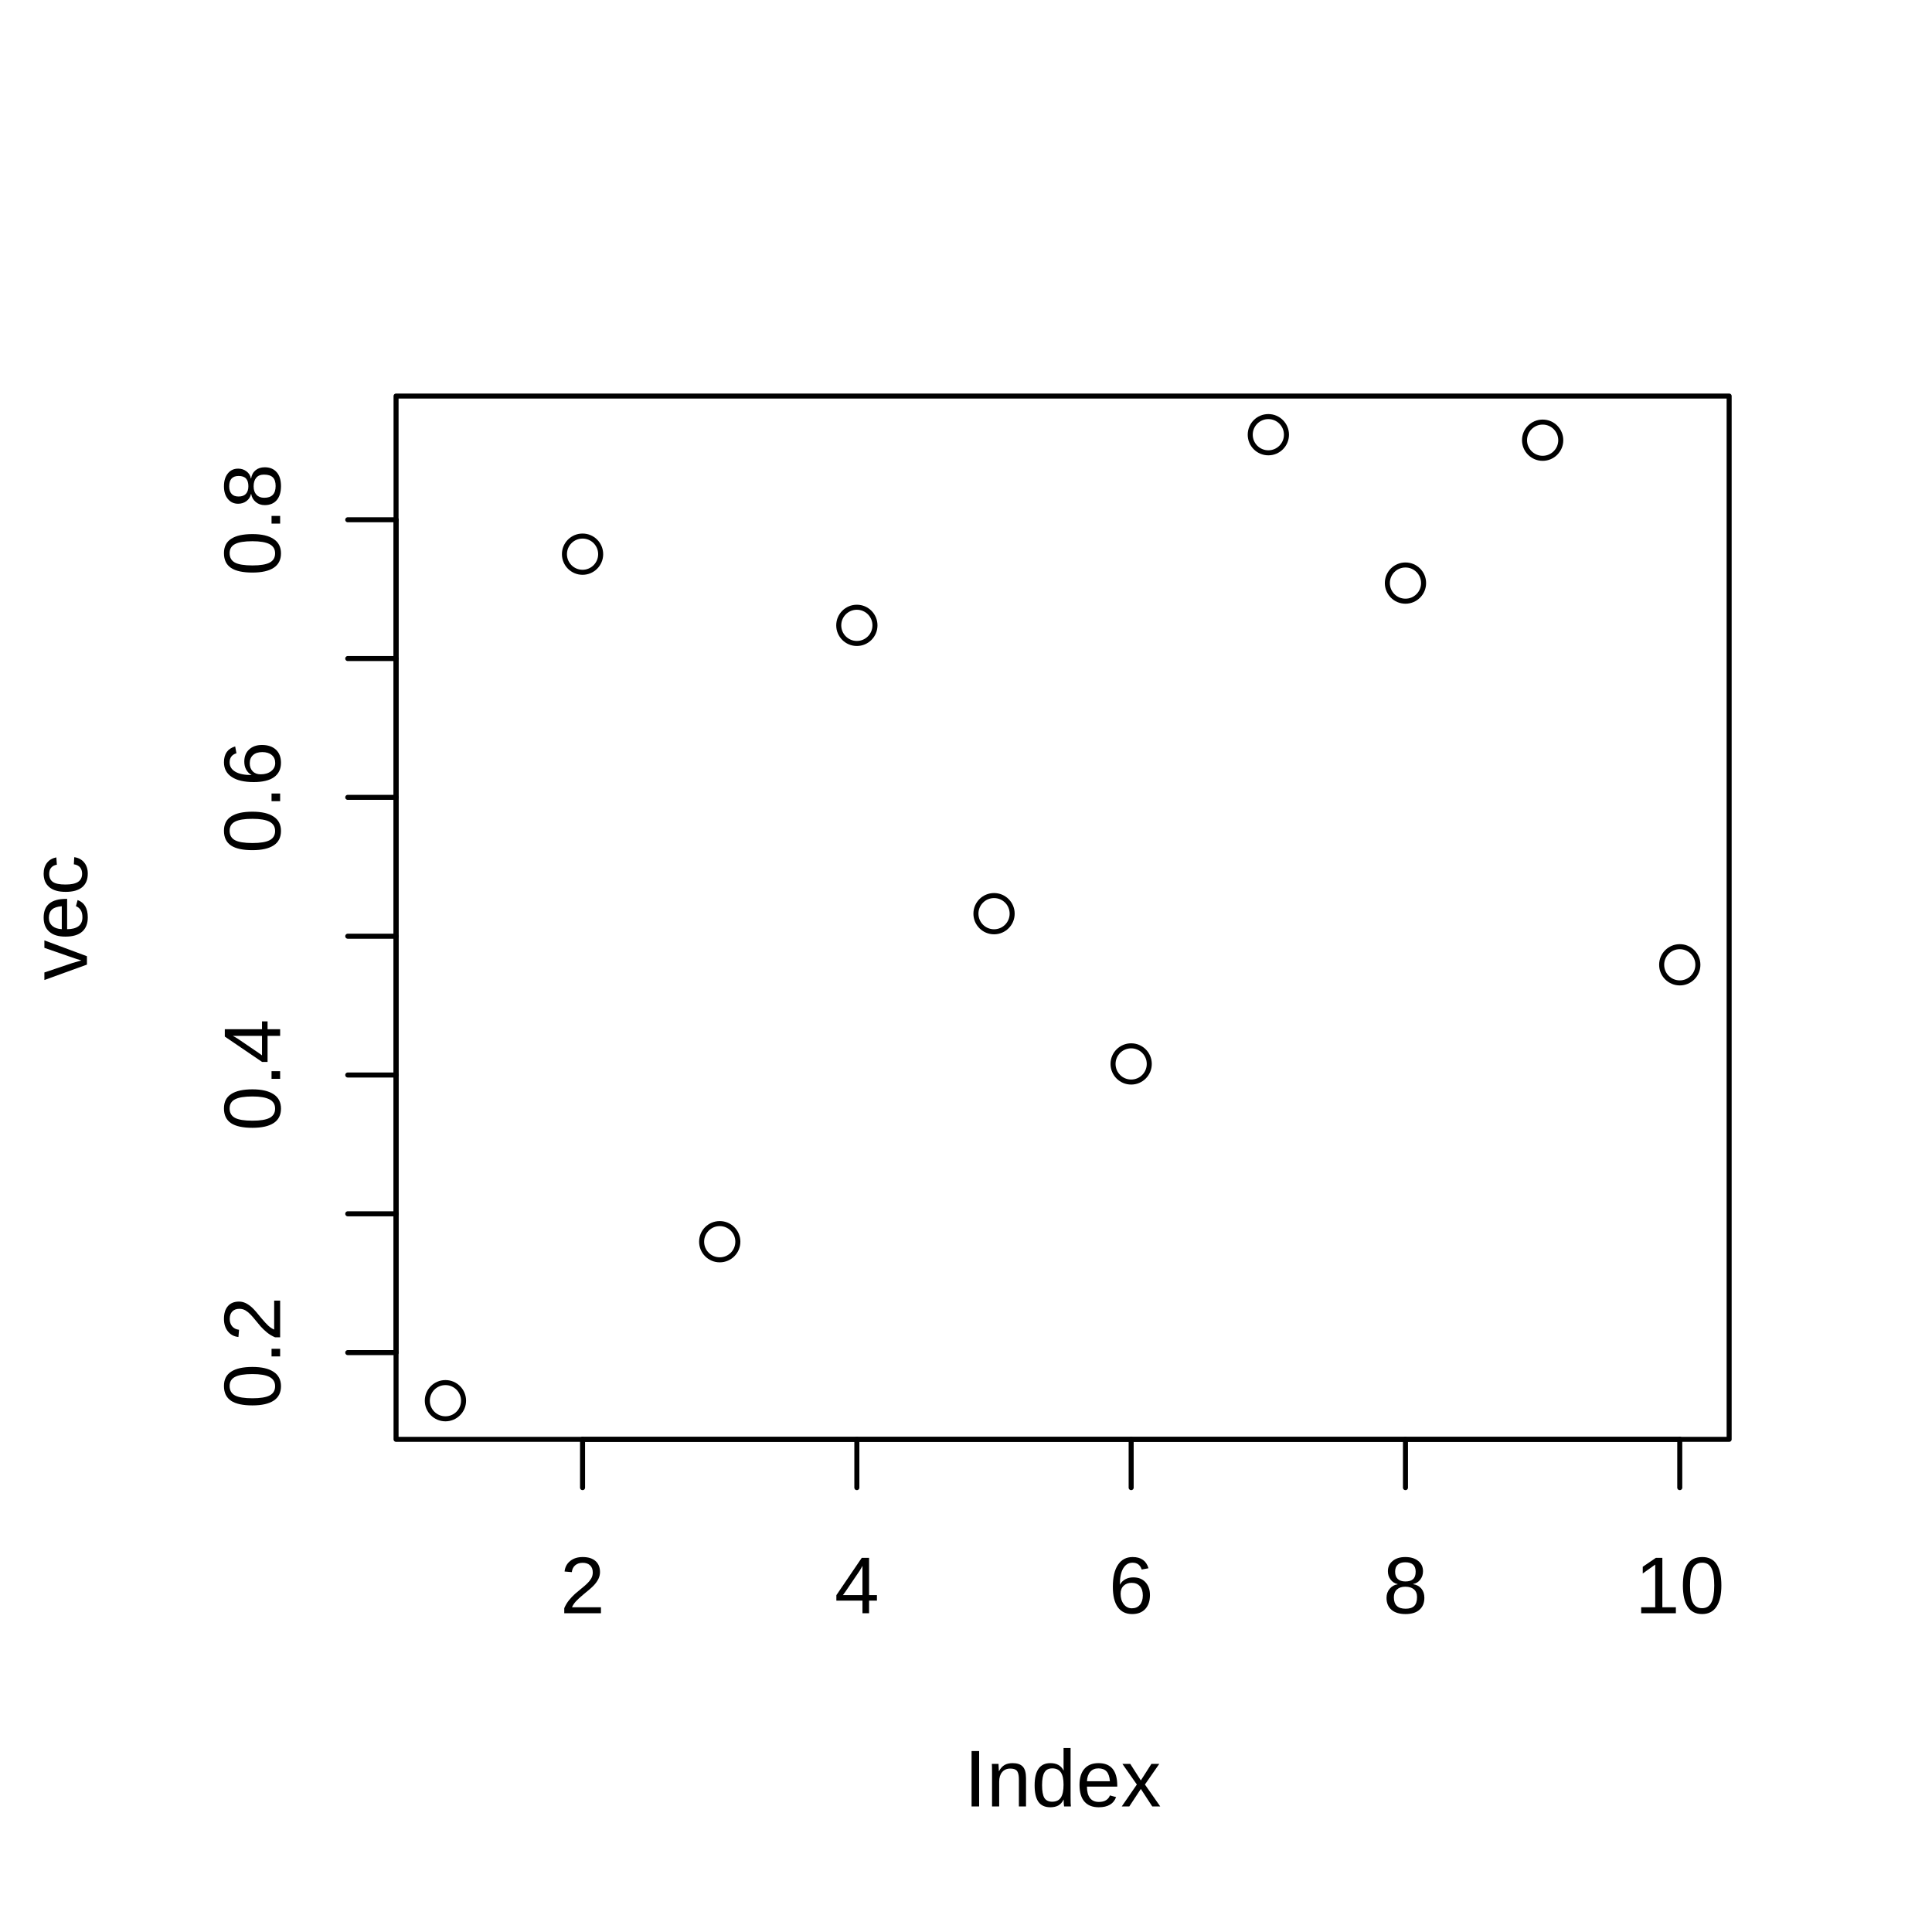
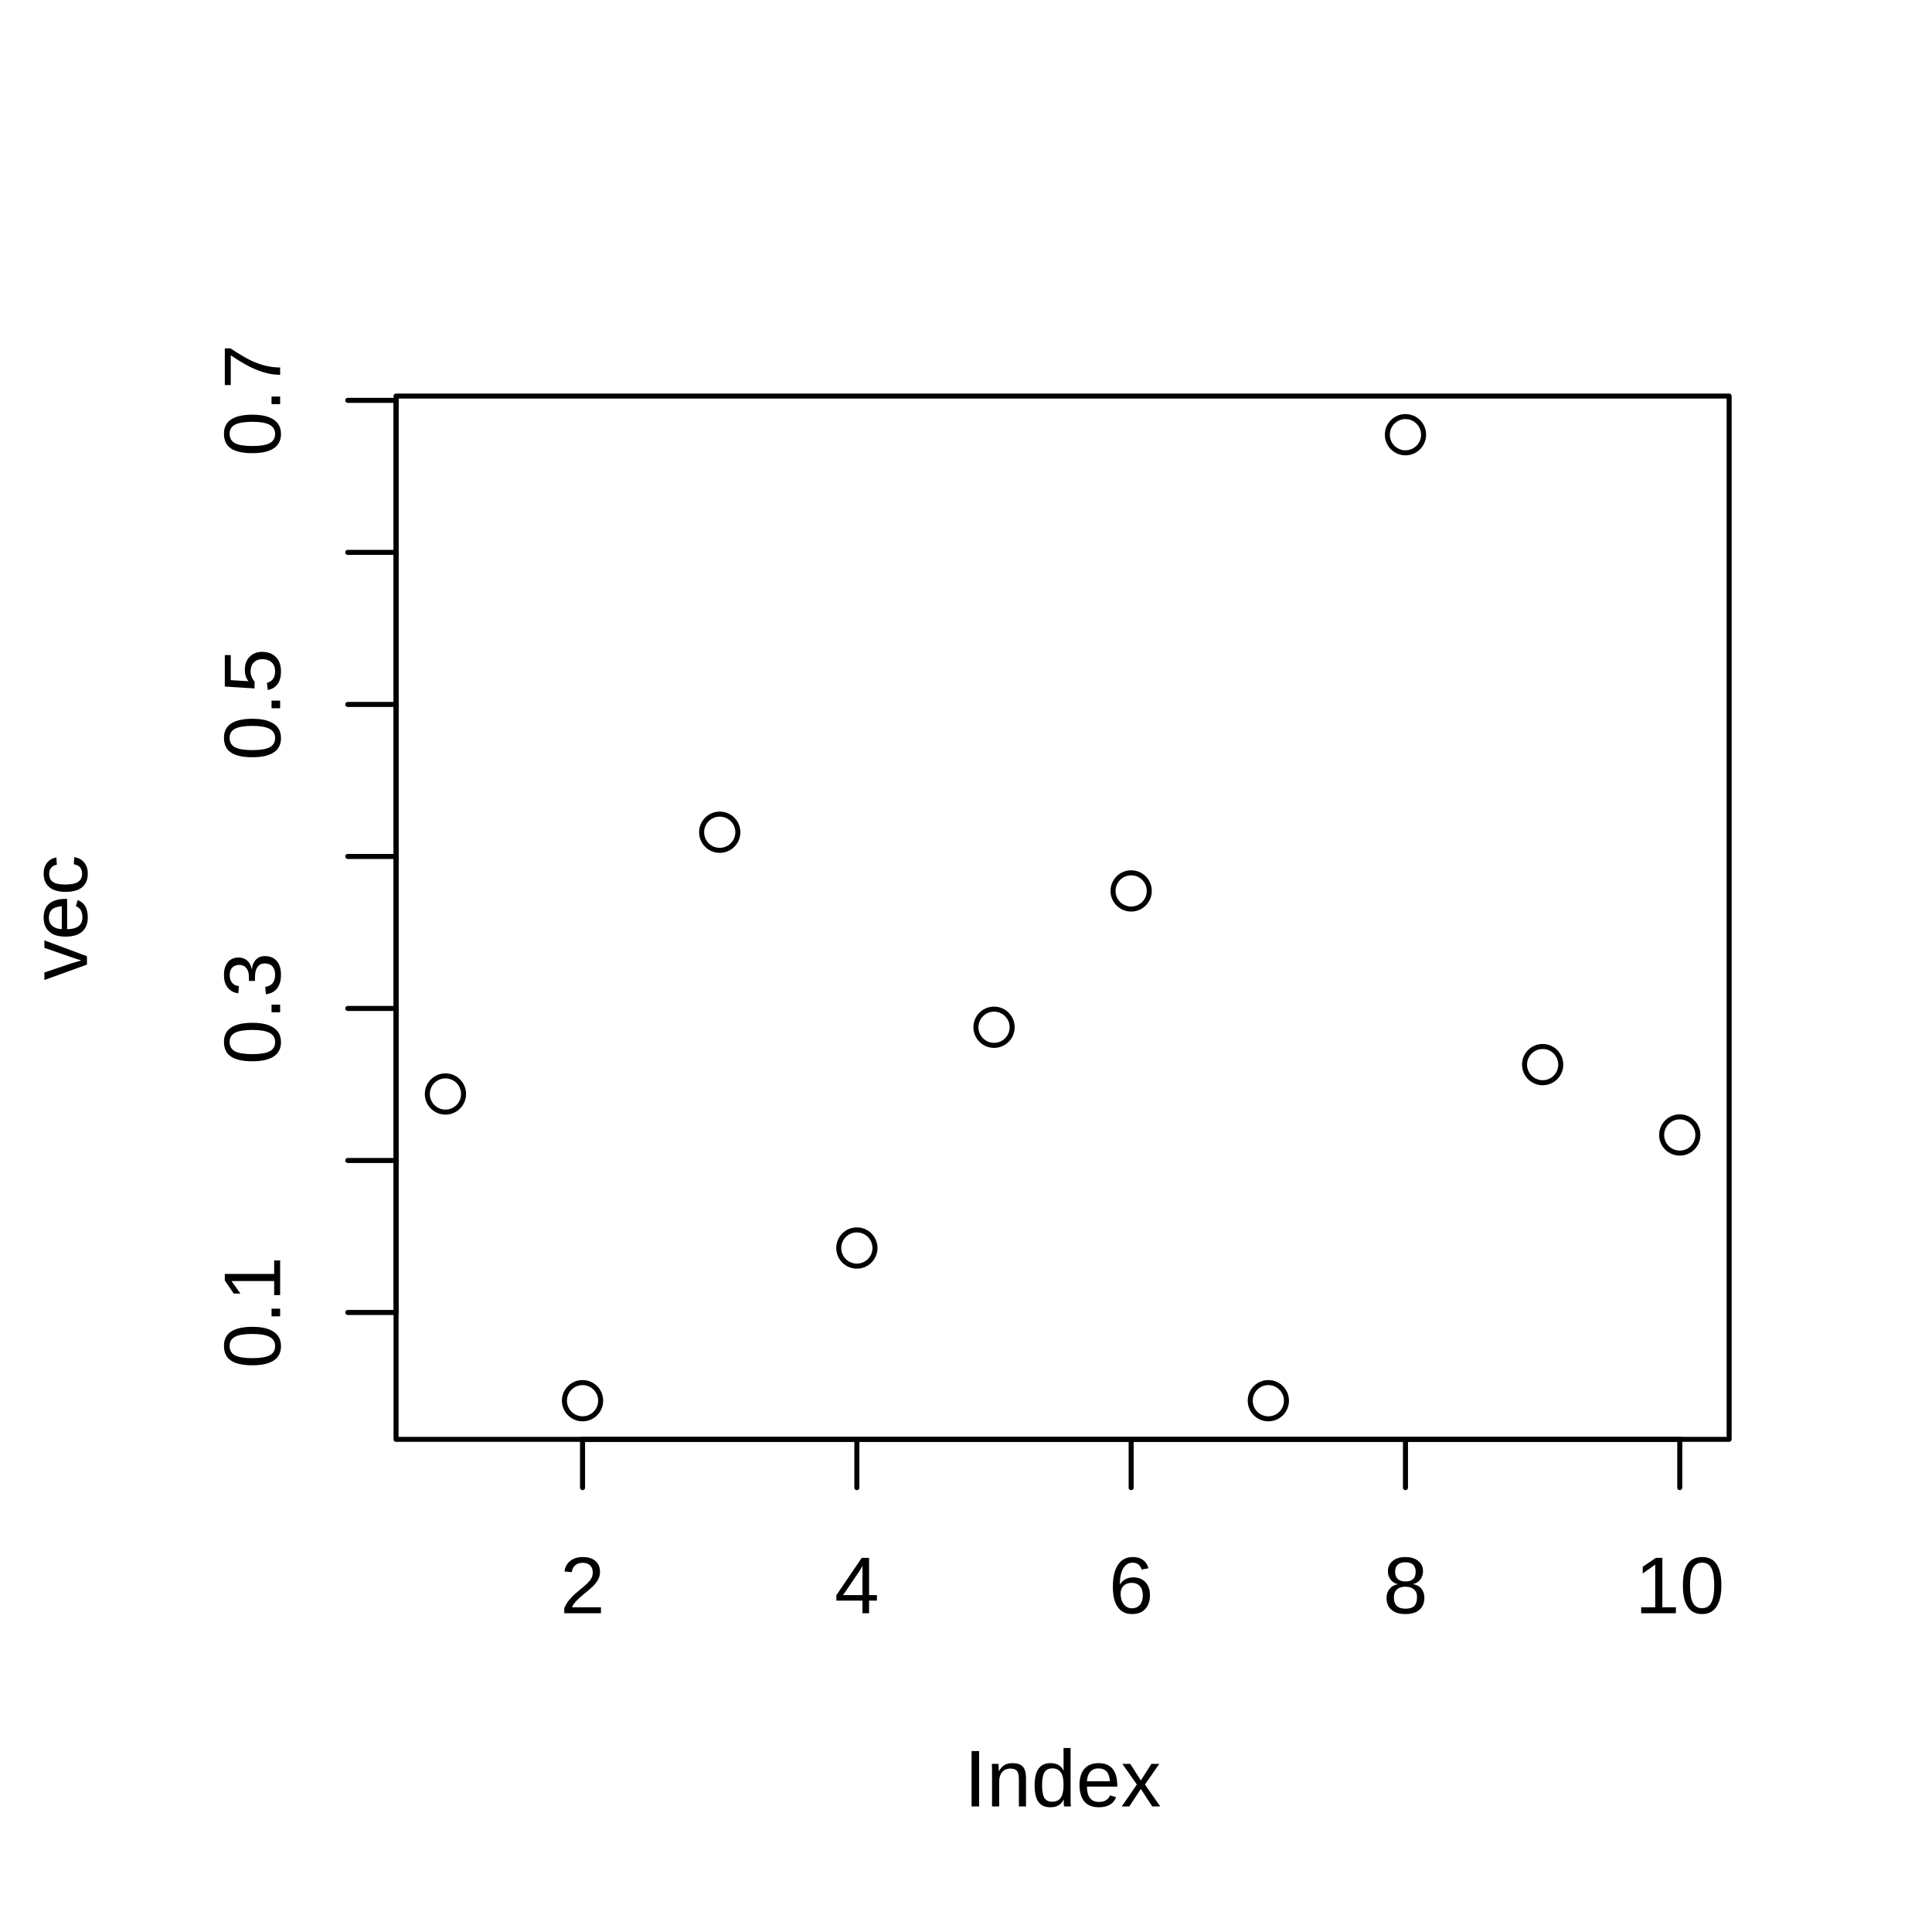
<svg xmlns="http://www.w3.org/2000/svg" class="svglite" width="288.00pt" height="288.00pt" viewBox="0 0 288.00 288.00">
  <defs>
    <style type="text/css">
    .svglite line, .svglite polyline, .svglite polygon, .svglite path, .svglite rect, .svglite circle {
      fill: none;
      stroke: #000000;
      stroke-linecap: round;
      stroke-linejoin: round;
      stroke-miterlimit: 10.00;
    }
    .svglite text {
      white-space: pre;
    }
  </style>
  </defs>
  <rect width="100%" height="100%" style="stroke: none; fill: #FFFFFF;" />
  <defs>
    <clipPath id="cpMC4wMHwyODguMDB8MC4wMHwyODguMDA=">
      <rect x="0.00" y="0.00" width="288.00" height="288.00" />
    </clipPath>
  </defs>
  <g clip-path="url(#cpMC4wMHwyODguMDB8MC4wMHwyODguMDA=)">
</g>
  <defs>
    <clipPath id="cpNTkuMDR8MjU3Ljc2fDU5LjA0fDIxNC41Ng==">
      <rect x="59.04" y="59.04" width="198.72" height="155.52" />
    </clipPath>
  </defs>
  <g clip-path="url(#cpNTkuMDR8MjU3Ljc2fDU5LjA0fDIxNC41Ng==)">
-     <circle cx="66.40" cy="208.80" r="2.70" style="stroke-width: 0.75;" />
-     <circle cx="86.84" cy="82.61" r="2.70" style="stroke-width: 0.75;" />
-     <circle cx="107.29" cy="185.10" r="2.70" style="stroke-width: 0.75;" />
-     <circle cx="127.73" cy="93.22" r="2.70" style="stroke-width: 0.75;" />
-     <circle cx="148.18" cy="136.20" r="2.70" style="stroke-width: 0.75;" />
-     <circle cx="168.62" cy="158.60" r="2.70" style="stroke-width: 0.75;" />
-     <circle cx="189.07" cy="64.80" r="2.70" style="stroke-width: 0.75;" />
-     <circle cx="209.51" cy="86.92" r="2.70" style="stroke-width: 0.75;" />
-     <circle cx="229.96" cy="65.62" r="2.70" style="stroke-width: 0.75;" />
-     <circle cx="250.40" cy="143.82" r="2.70" style="stroke-width: 0.75;" />
+     <circle cx="66.40" cy="163.08" r="2.70" style="stroke-width: 0.75;" />
+     <circle cx="86.84" cy="208.80" r="2.70" style="stroke-width: 0.75;" />
+     <circle cx="107.29" cy="124.06" r="2.70" style="stroke-width: 0.75;" />
+     <circle cx="127.73" cy="186.04" r="2.70" style="stroke-width: 0.75;" />
+     <circle cx="148.18" cy="153.13" r="2.70" style="stroke-width: 0.75;" />
+     <circle cx="168.62" cy="132.81" r="2.70" style="stroke-width: 0.75;" />
+     <circle cx="189.07" cy="208.80" r="2.70" style="stroke-width: 0.75;" />
+     <circle cx="209.51" cy="64.80" r="2.70" style="stroke-width: 0.75;" />
+     <circle cx="229.96" cy="158.70" r="2.70" style="stroke-width: 0.75;" />
+     <circle cx="250.40" cy="169.19" r="2.70" style="stroke-width: 0.75;" />
  </g>
  <g clip-path="url(#cpMC4wMHwyODguMDB8MC4wMHwyODguMDA=)">
    <line x1="86.84" y1="214.56" x2="250.40" y2="214.56" style="stroke-width: 0.75;" />
    <line x1="86.84" y1="214.56" x2="86.84" y2="221.76" style="stroke-width: 0.75;" />
    <line x1="127.73" y1="214.56" x2="127.73" y2="221.76" style="stroke-width: 0.75;" />
    <line x1="168.62" y1="214.56" x2="168.62" y2="221.76" style="stroke-width: 0.75;" />
    <line x1="209.51" y1="214.56" x2="209.51" y2="221.76" style="stroke-width: 0.75;" />
    <line x1="250.40" y1="214.56" x2="250.40" y2="221.76" style="stroke-width: 0.75;" />
    <text x="86.84" y="240.48" text-anchor="middle" style="font-size: 12.00px; font-family: &quot;Liberation Sans&quot;;" textLength="7.64px" lengthAdjust="spacingAndGlyphs">2</text>
    <text x="127.73" y="240.48" text-anchor="middle" style="font-size: 12.00px; font-family: &quot;Liberation Sans&quot;;" textLength="7.64px" lengthAdjust="spacingAndGlyphs">4</text>
    <text x="168.62" y="240.48" text-anchor="middle" style="font-size: 12.00px; font-family: &quot;Liberation Sans&quot;;" textLength="7.64px" lengthAdjust="spacingAndGlyphs">6</text>
    <text x="209.51" y="240.48" text-anchor="middle" style="font-size: 12.00px; font-family: &quot;Liberation Sans&quot;;" textLength="7.64px" lengthAdjust="spacingAndGlyphs">8</text>
    <text x="250.40" y="240.48" text-anchor="middle" style="font-size: 12.00px; font-family: &quot;Liberation Sans&quot;;" textLength="15.28px" lengthAdjust="spacingAndGlyphs">10</text>
-     <line x1="59.04" y1="201.63" x2="59.04" y2="77.48" style="stroke-width: 0.75;" />
-     <line x1="59.04" y1="201.63" x2="51.84" y2="201.63" style="stroke-width: 0.75;" />
-     <line x1="59.04" y1="180.94" x2="51.84" y2="180.94" style="stroke-width: 0.75;" />
-     <line x1="59.04" y1="160.25" x2="51.84" y2="160.25" style="stroke-width: 0.75;" />
-     <line x1="59.04" y1="139.56" x2="51.84" y2="139.56" style="stroke-width: 0.75;" />
-     <line x1="59.04" y1="118.86" x2="51.84" y2="118.86" style="stroke-width: 0.75;" />
-     <line x1="59.04" y1="98.17" x2="51.84" y2="98.17" style="stroke-width: 0.75;" />
-     <line x1="59.04" y1="77.48" x2="51.84" y2="77.48" style="stroke-width: 0.75;" />
-     <text transform="translate(41.76,201.63) rotate(-90)" text-anchor="middle" style="font-size: 12.00px; font-family: &quot;Liberation Sans&quot;;" textLength="19.09px" lengthAdjust="spacingAndGlyphs">0.2</text>
-     <text transform="translate(41.76,160.25) rotate(-90)" text-anchor="middle" style="font-size: 12.00px; font-family: &quot;Liberation Sans&quot;;" textLength="19.09px" lengthAdjust="spacingAndGlyphs">0.4</text>
-     <text transform="translate(41.76,118.86) rotate(-90)" text-anchor="middle" style="font-size: 12.00px; font-family: &quot;Liberation Sans&quot;;" textLength="19.09px" lengthAdjust="spacingAndGlyphs">0.6</text>
-     <text transform="translate(41.76,77.48) rotate(-90)" text-anchor="middle" style="font-size: 12.00px; font-family: &quot;Liberation Sans&quot;;" textLength="19.09px" lengthAdjust="spacingAndGlyphs">0.8</text>
+     <line x1="59.04" y1="195.65" x2="59.04" y2="59.68" style="stroke-width: 0.75;" />
+     <line x1="59.04" y1="195.65" x2="51.84" y2="195.65" style="stroke-width: 0.75;" />
+     <line x1="59.04" y1="172.99" x2="51.84" y2="172.99" style="stroke-width: 0.75;" />
+     <line x1="59.04" y1="150.33" x2="51.84" y2="150.33" style="stroke-width: 0.75;" />
+     <line x1="59.04" y1="127.67" x2="51.84" y2="127.67" style="stroke-width: 0.75;" />
+     <line x1="59.04" y1="105.01" x2="51.84" y2="105.01" style="stroke-width: 0.75;" />
+     <line x1="59.04" y1="82.34" x2="51.84" y2="82.34" style="stroke-width: 0.75;" />
+     <line x1="59.04" y1="59.68" x2="51.84" y2="59.68" style="stroke-width: 0.75;" />
+     <text transform="translate(41.76,195.65) rotate(-90)" text-anchor="middle" style="font-size: 12.00px; font-family: &quot;Liberation Sans&quot;;" textLength="19.09px" lengthAdjust="spacingAndGlyphs">0.1</text>
+     <text transform="translate(41.76,150.33) rotate(-90)" text-anchor="middle" style="font-size: 12.00px; font-family: &quot;Liberation Sans&quot;;" textLength="19.09px" lengthAdjust="spacingAndGlyphs">0.3</text>
+     <text transform="translate(41.76,105.01) rotate(-90)" text-anchor="middle" style="font-size: 12.00px; font-family: &quot;Liberation Sans&quot;;" textLength="19.09px" lengthAdjust="spacingAndGlyphs">0.5</text>
+     <text transform="translate(41.76,59.68) rotate(-90)" text-anchor="middle" style="font-size: 12.00px; font-family: &quot;Liberation Sans&quot;;" textLength="19.09px" lengthAdjust="spacingAndGlyphs">0.7</text>
    <polygon points="59.04,214.56 257.76,214.56 257.76,59.04 59.04,59.04 " style="stroke-width: 0.75;" />
    <text x="158.40" y="269.28" text-anchor="middle" style="font-size: 12.00px; font-family: &quot;Liberation Sans&quot;;" textLength="33.06px" lengthAdjust="spacingAndGlyphs">Index</text>
    <text transform="translate(12.96,136.80) rotate(-90)" text-anchor="middle" style="font-size: 12.00px; font-family: &quot;Liberation Sans&quot;;" textLength="21.10px" lengthAdjust="spacingAndGlyphs">vec</text>
  </g>
</svg>
